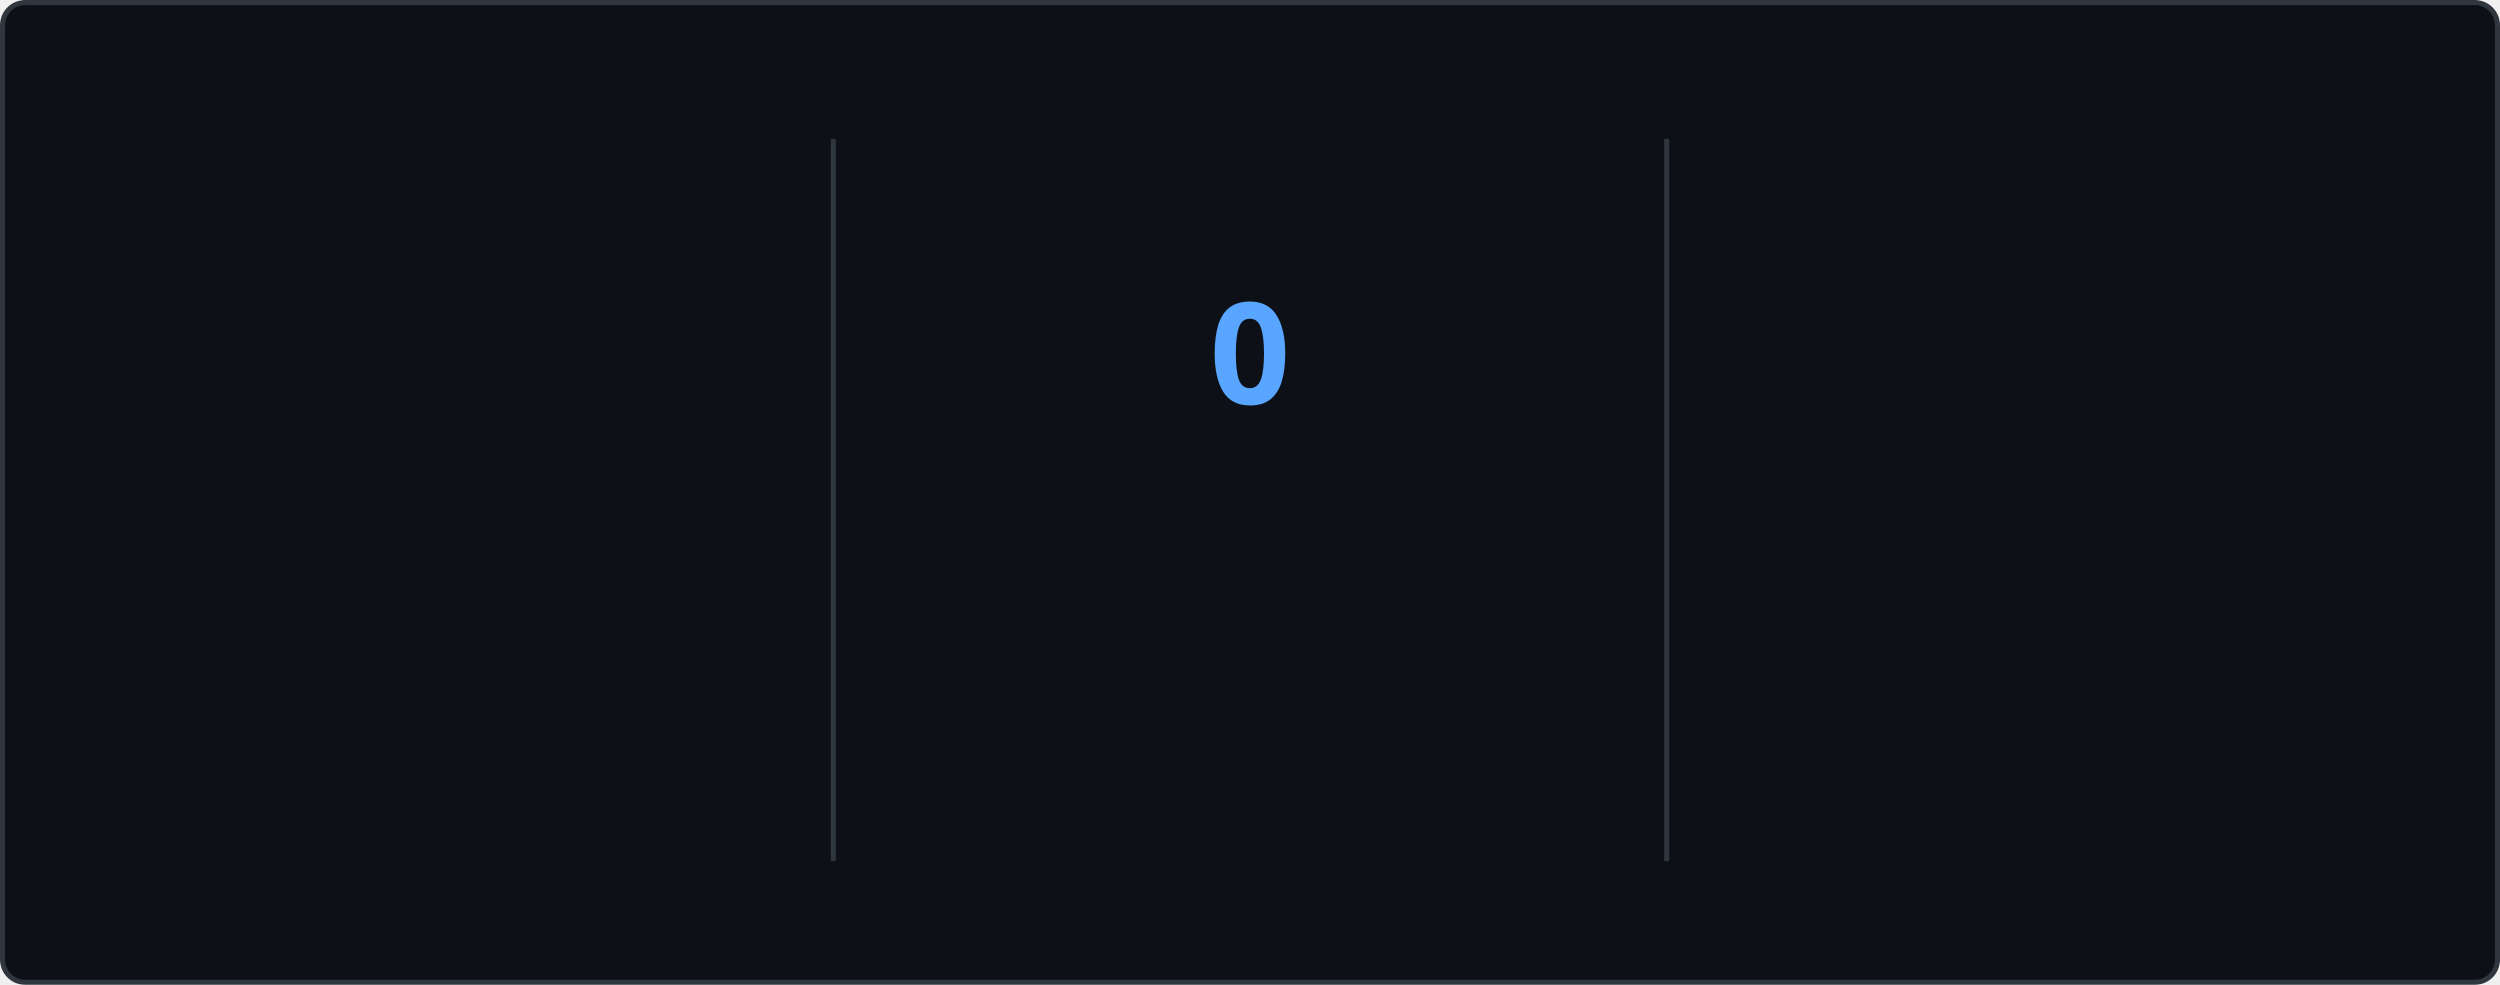
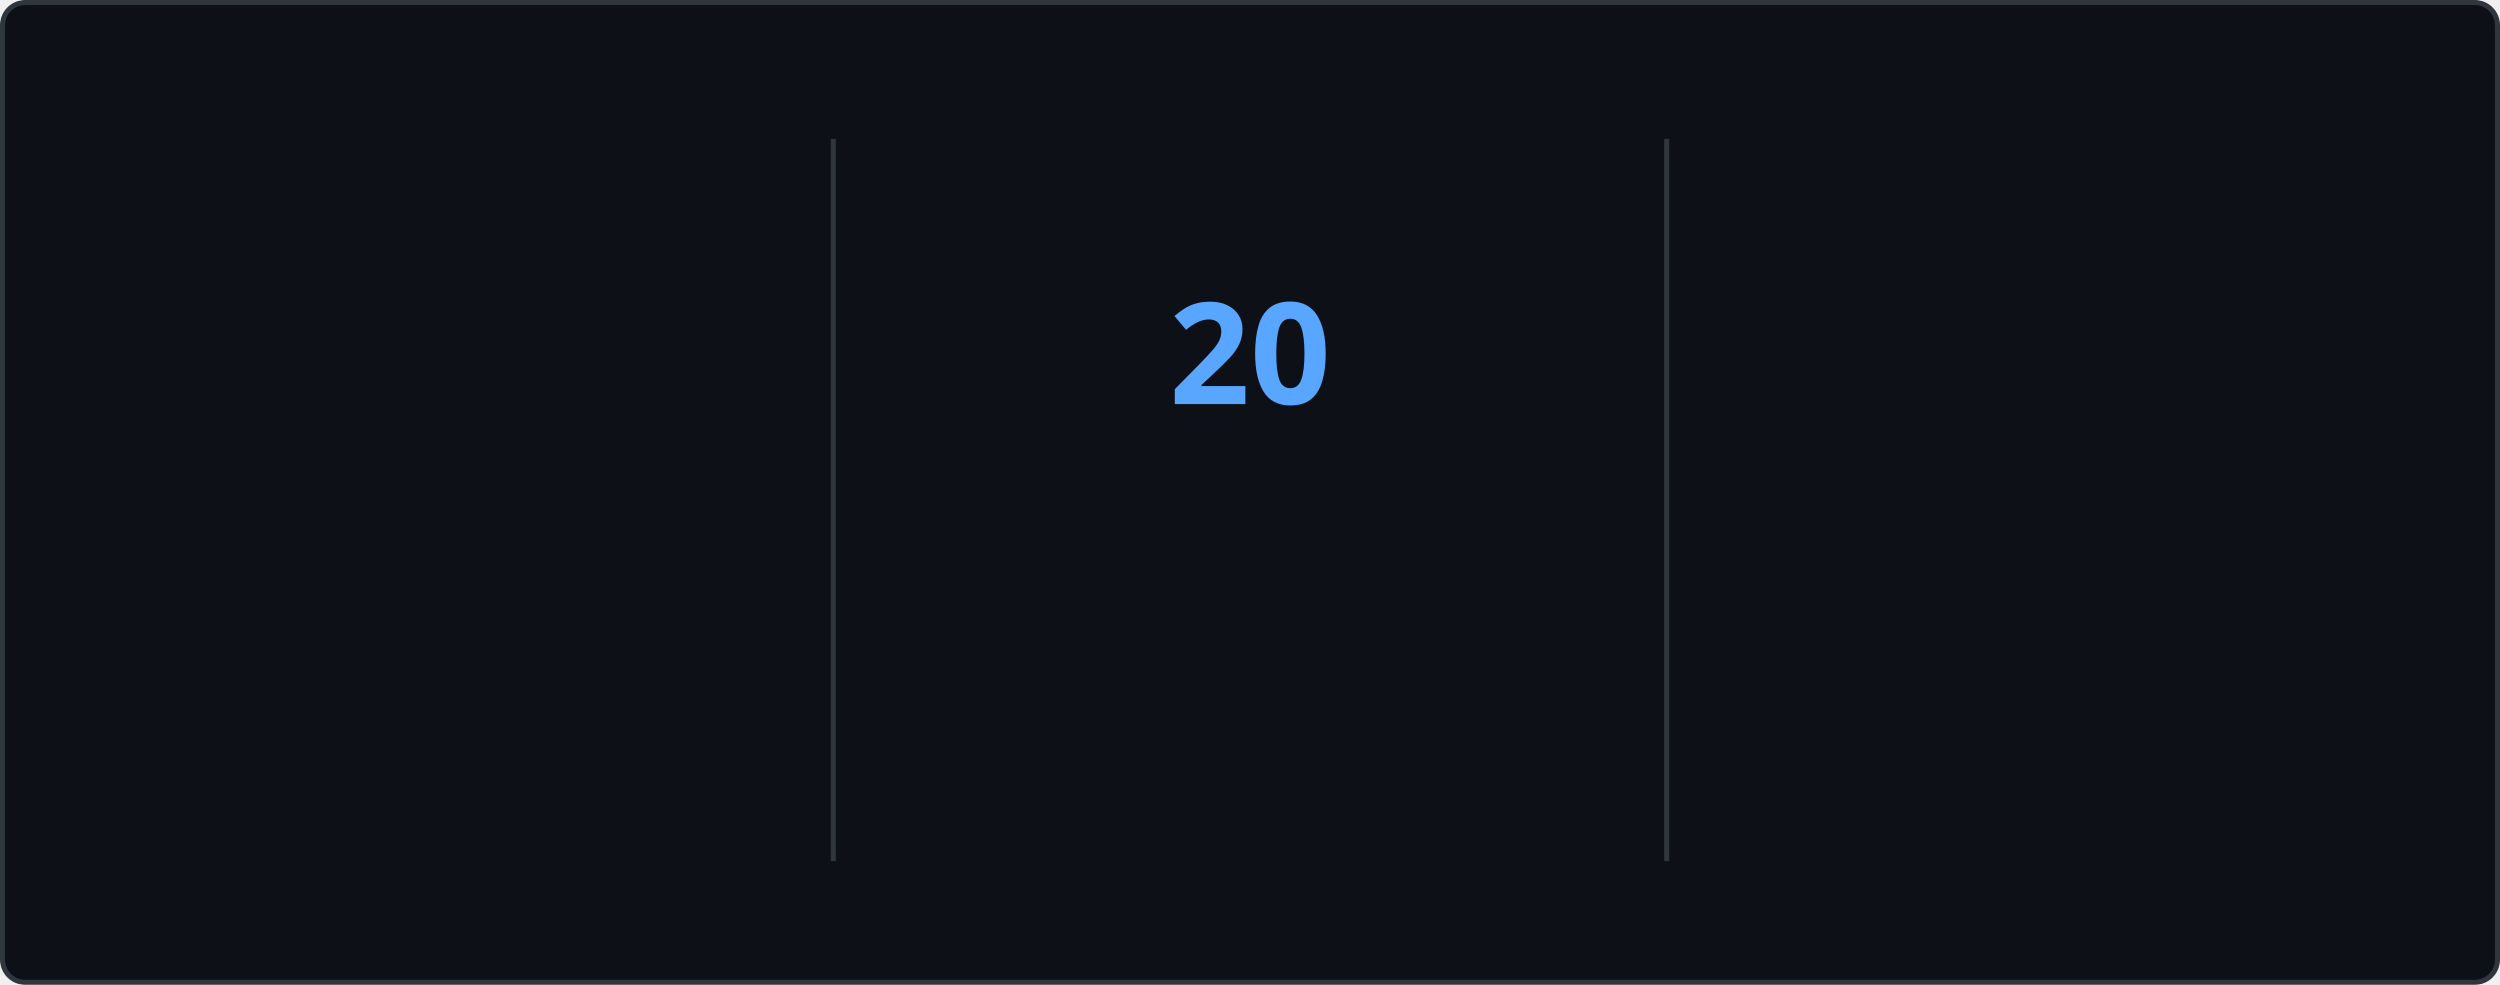
<svg xmlns="http://www.w3.org/2000/svg" style="isolation: isolate" viewBox="0 0 495 195" width="495px" height="195px" direction="ltr">
  <style>
    @keyframes currstreak {
      0% { font-size: 3px; opacity: 0.2; }
      80% { font-size: 34px; opacity: 1; }
      100% { font-size: 28px; opacity: 1; }
    }
    @keyframes fadein {
      0% { opacity: 0; }
      100% { opacity: 1; }
    }
    .big-number {
      font-family: "Segoe UI", Ubuntu, sans-serif;
      font-weight: 700;
      font-size: 28px;
      fill: #e6edf3;
    }
    .label {
      font-family: "Segoe UI", Ubuntu, sans-serif;
      font-weight: 400;
      font-size: 14px;
      fill: #e6edf3;
    }
    .range-text {
      font-family: "Segoe UI", Ubuntu, sans-serif;
      font-weight: 400;
      font-size: 12px;
      fill: #8b949e;
    }
    .current-streak-num {
      font-family: "Segoe UI", Ubuntu, sans-serif;
      font-weight: 700;
      font-size: 28px;
      fill: #58a6ff;
    }</style>
  <defs>
    <clipPath id="outer_rectangle">
      <rect width="495" height="195" rx="4.5" />
    </clipPath>
    <mask id="mask_out_ring_behind_fire">
      <rect width="495" height="195" fill="white" />
      <ellipse id="mask-ellipse" cx="247.5" cy="32" rx="13" ry="18" fill="black" />
    </mask>
  </defs>
  <g clip-path="url(#outer_rectangle)">
    <g style="isolation: isolate">
      <rect fill="#0d1117" rx="4.5" x="0.5" y="0.5" width="494" height="194" stroke="#30363d" />
    </g>
    <g style="isolation: isolate">
      <line x1="165" y1="28" x2="165" y2="170" vector-effect="non-scaling-stroke" stroke-width="1" stroke="#30363d" stroke-linejoin="miter" stroke-linecap="square" stroke-miterlimit="3" />
      <line x1="330" y1="28" x2="330" y2="170" vector-effect="non-scaling-stroke" stroke-width="1" stroke="#30363d" stroke-linejoin="miter" stroke-linecap="square" stroke-miterlimit="3" />
    </g>
    <g style="isolation: isolate">
      <g transform="translate(82.5, 48)">
        <text x="0" y="32" stroke-width="0" text-anchor="middle" class="big-number" style="opacity: 0; animation: fadein 0.5s linear forwards 0.6s">
            3.8K
          </text>
      </g>
      <g transform="translate(82.5, 84)">
        <text x="0" y="32" stroke-width="0" text-anchor="middle" class="label" style="opacity: 0; animation: fadein 0.5s linear forwards 0.7s">
            Total Contributions
          </text>
      </g>
      <g transform="translate(82.5, 114)">
        <text x="0" y="32" stroke-width="0" text-anchor="middle" class="range-text" style="opacity: 0; animation: fadein 0.5s linear forwards 0.8s">
            Oct 5 - Present
          </text>
      </g>
    </g>
    <g style="isolation: isolate">
      <g mask="url(#mask_out_ring_behind_fire)">
        <circle cx="247.5" cy="71" r="40" fill="none" stroke="#e6edf3" stroke-width="5" style="opacity: 0; animation: fadein 0.5s linear forwards 0.4s" />
      </g>
      <g transform="translate(247.5, 19.5)" stroke-opacity="0" style="opacity: 0; animation: fadein 0.5s linear forwards 0.6s">
        <path d="M -12 -0.5 L 15 -0.5 L 15 23.5 L -12 23.5 L -12 -0.5 Z" fill="none" />
        <path d="M 1.5 0.67 C 1.5 0.67 2.24 3.32 2.24 5.47 C 2.24 7.53 0.89 9.2 -1.17 9.2 C -3.23 9.2 -4.79 7.53 -4.79 5.47 L -4.76 5.11 C -6.78 7.51 -8 10.62 -8 13.99 C -8 18.41 -4.42 22 0 22 C 4.42 22 8 18.41 8 13.99 C 8 8.6 5.41 3.79 1.5 0.67 Z M -0.29 19 C -2.07 19 -3.51 17.6 -3.51 15.86 C -3.51 14.24 -2.46 13.1 -0.7 12.74 C 1.07 12.38 2.9 11.53 3.92 10.16 C 4.31 11.45 4.51 12.81 4.51 14.2 C 4.51 16.85 2.36 19 -0.29 19 Z" fill="#e6edf3" stroke-opacity="0" />
      </g>
      <g transform="translate(247.5, 48)">
        <text x="0" y="32" stroke-width="0" text-anchor="middle" class="current-streak-num" style="animation: currstreak 0.6s linear forwards">
-             0
+             20
          </text>
      </g>
      <g transform="translate(247.5, 108)">
        <text x="0" y="32" stroke-width="0" text-anchor="middle" class="label" style="opacity: 0; animation: fadein 0.5s linear forwards 0.9s">
            Current Streak
          </text>
      </g>
      <g transform="translate(247.5, 145)">
        <text x="0" y="21" stroke-width="0" text-anchor="middle" class="range-text" style="opacity: 0; animation: fadein 0.5s linear forwards 0.9s">
-             0 days
+             Sep 16 - Oct 5
          </text>
      </g>
    </g>
    <g style="isolation: isolate">
      <g transform="translate(412.5, 48)">
        <text x="0" y="32" stroke-width="0" text-anchor="middle" class="big-number" style="opacity: 0; animation: fadein 0.5s linear forwards 1.2s">
            35
          </text>
      </g>
      <g transform="translate(412.5, 84)">
        <text x="0" y="32" stroke-width="0" text-anchor="middle" class="label" style="opacity: 0; animation: fadein 0.5s linear forwards 1.3s">
            Longest Streak
          </text>
      </g>
      <g transform="translate(412.5, 114)">
        <text x="0" y="32" stroke-width="0" text-anchor="middle" class="range-text" style="opacity: 0; animation: fadein 0.5s linear forwards 1.4s">
            Jul 19 - Aug 22
          </text>
      </g>
    </g>
  </g>
</svg>
